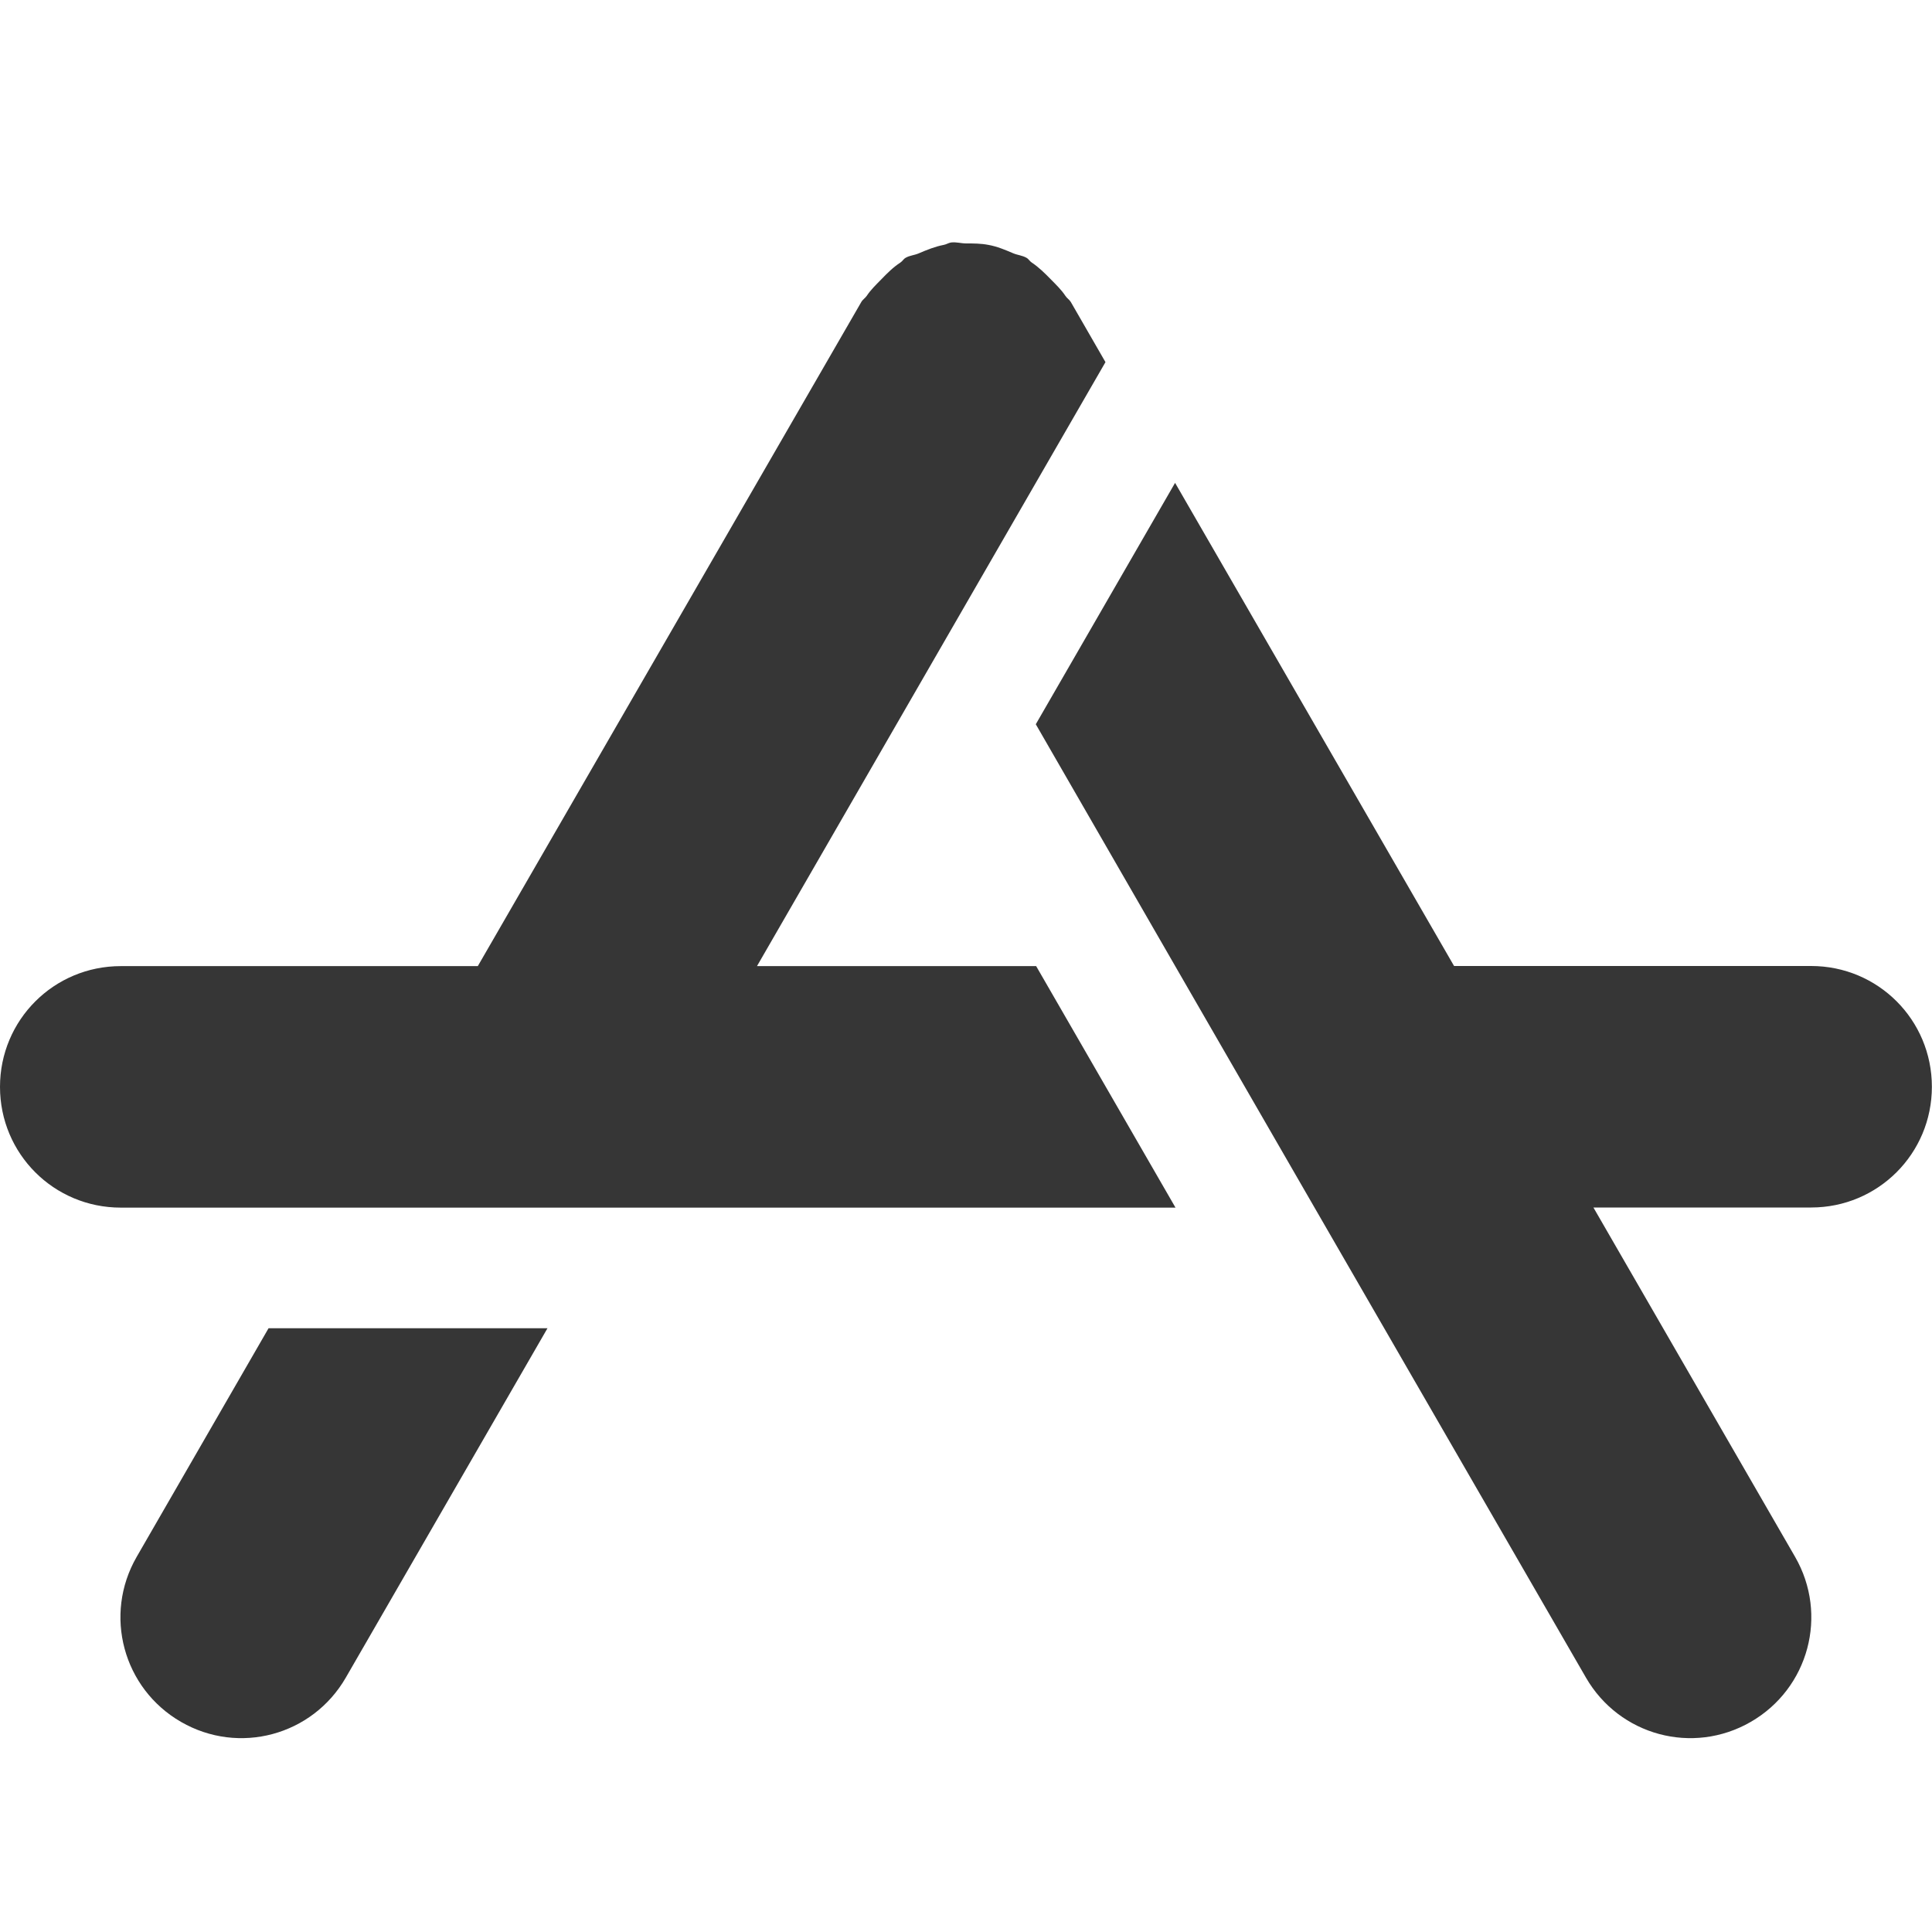
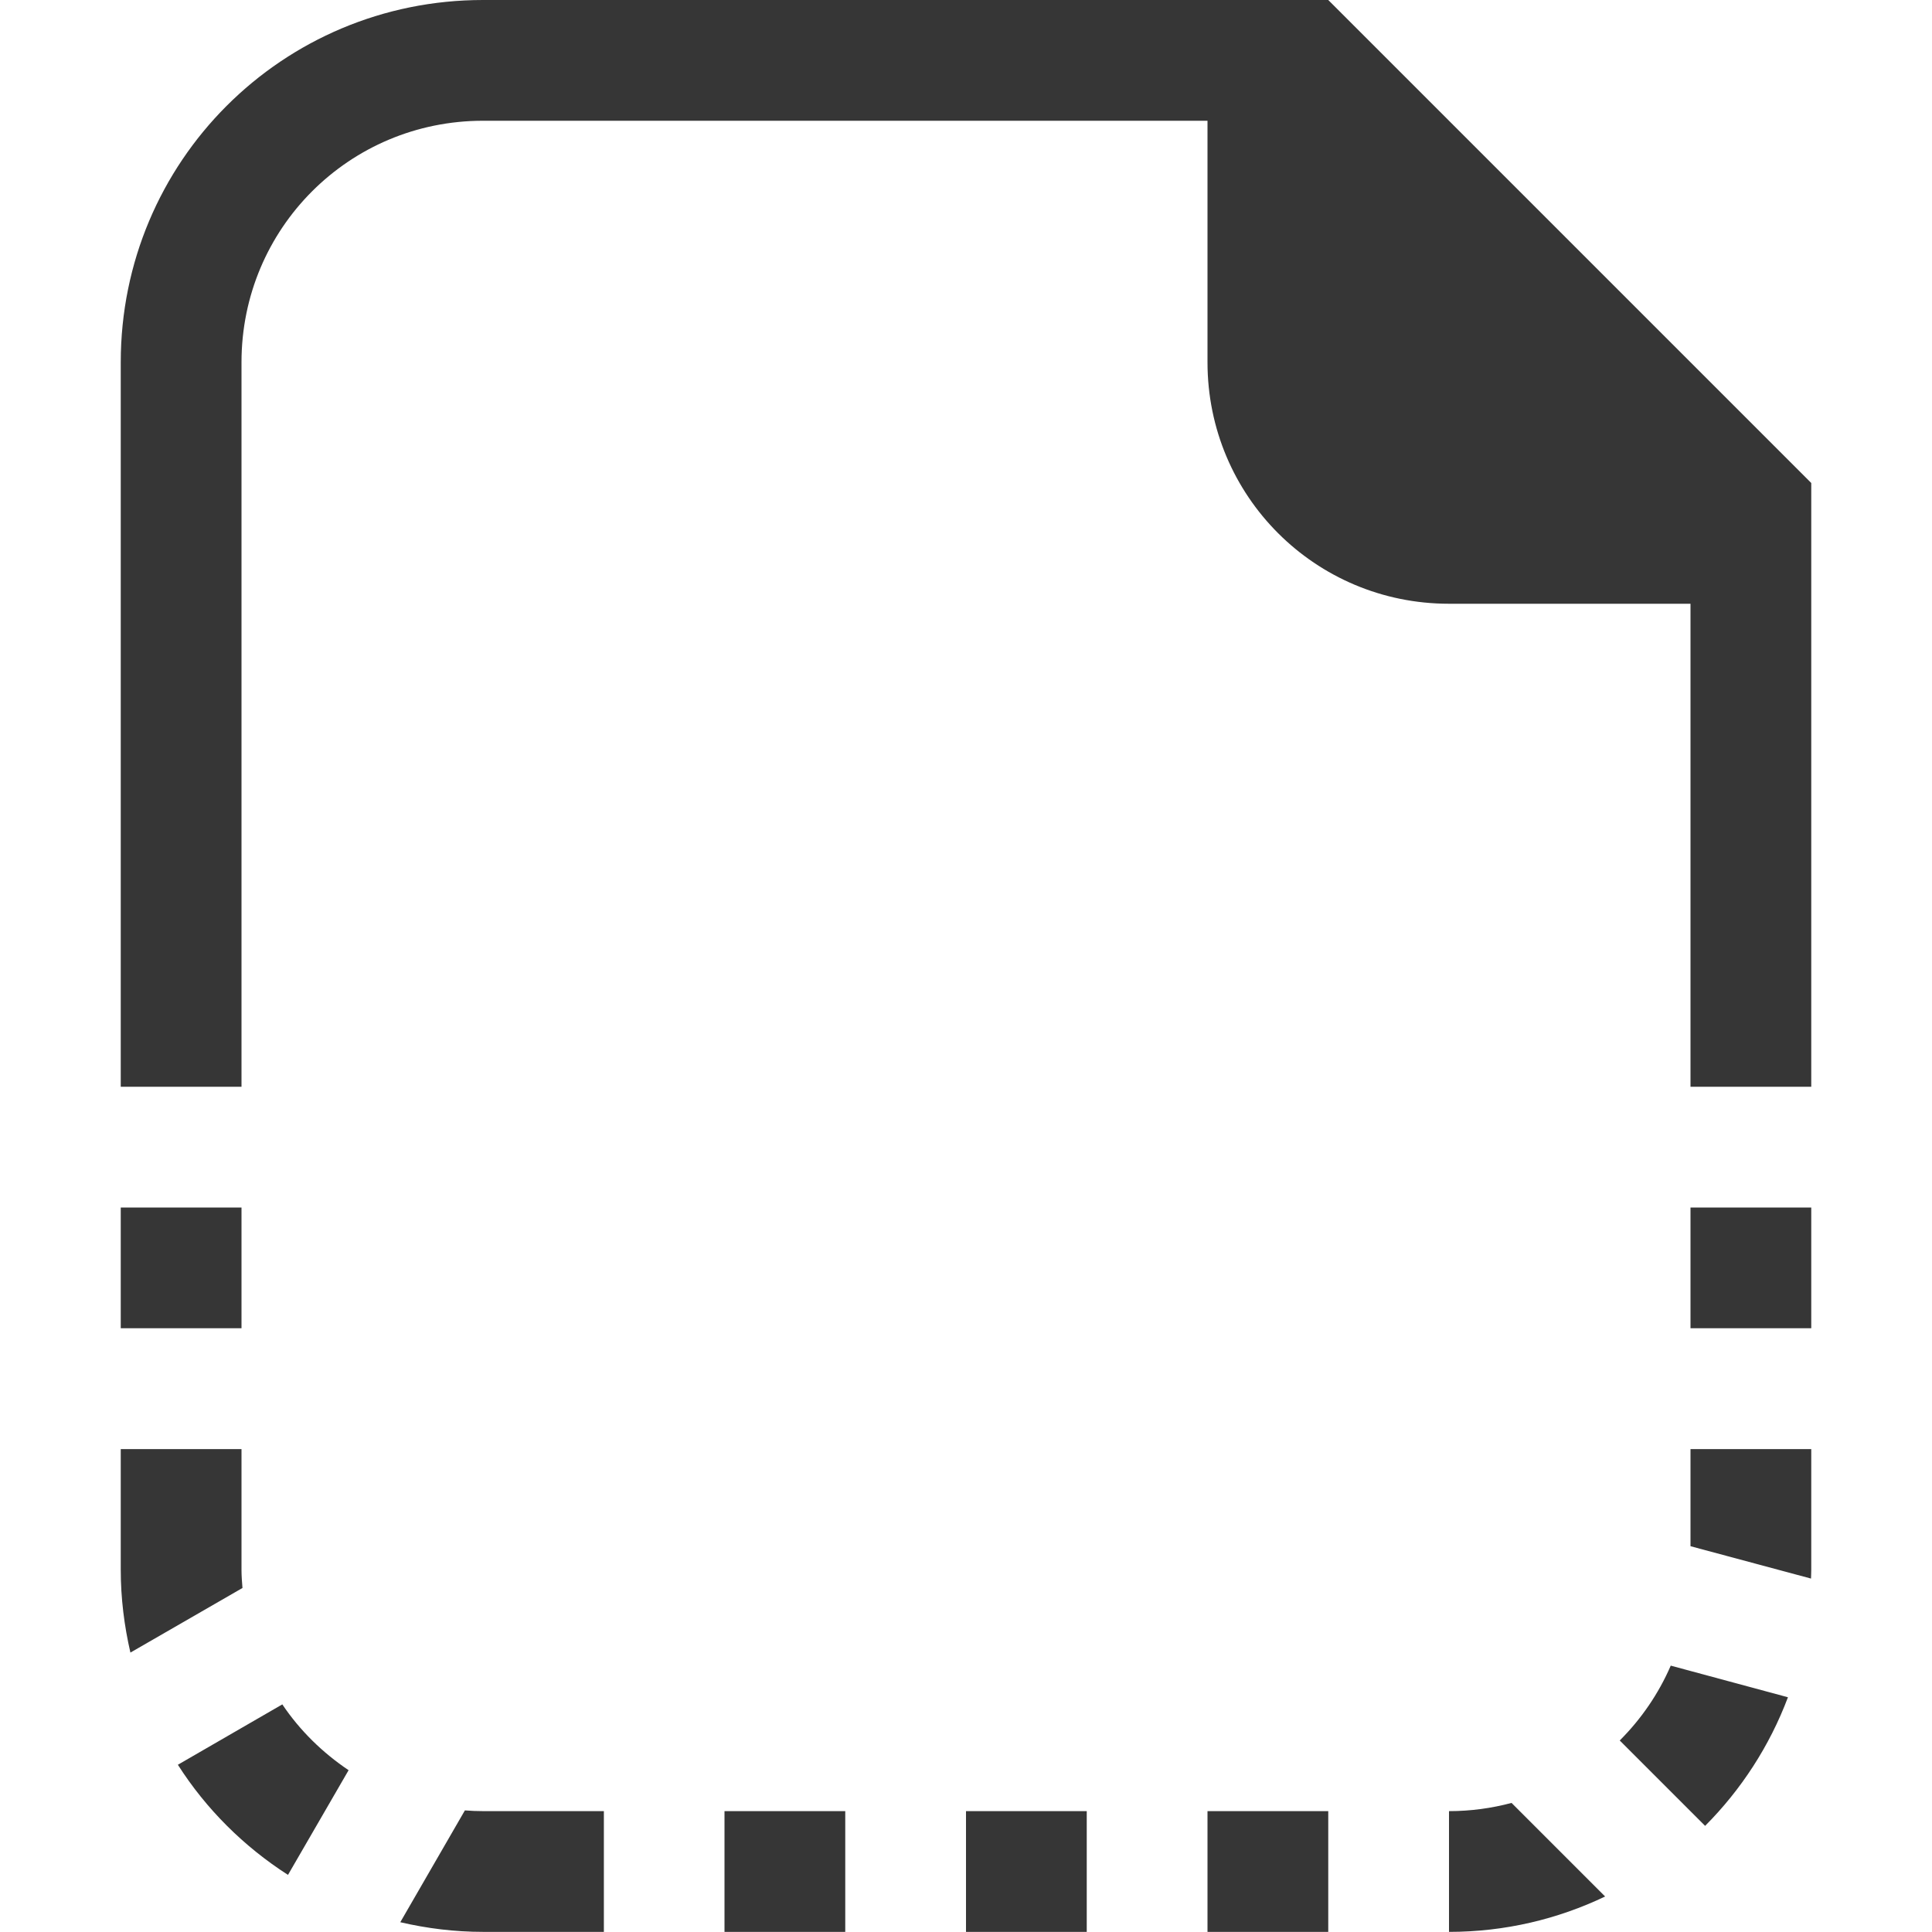
<svg xmlns="http://www.w3.org/2000/svg" width="16" height="16" version="1.1">
  <defs>
    <style id="current-color-scheme" type="text/css">.ColorScheme-Text { color:#363636; }</style>
  </defs>
-   <path d="m7.877 2.008c-0.021 0.003-0.04 0.016-0.061 0.02-0.073 0.014-0.139 0.041-0.207 0.07-0.036 0.016-0.075 0.017-0.109 0.037-0.018 0.01-0.026 0.028-0.043 0.039-0.06 0.039-0.109 0.088-0.16 0.141-0.043 0.044-0.086 0.085-0.119 0.135-0.013 0.019-0.033 0.03-0.045 0.051l-3.176 5.5h-2.957c-0.554 0-1 0.446-1 1s0.446 1 1 1h1.803 2.311 4.621l-1.154-2h-1.158-1.154l1.732-3.002 1.154-2-0.287-0.498c-0.012-0.02-0.032-0.031-0.045-0.051-0.033-0.05-0.076-0.091-0.119-0.135-0.051-0.052-0.101-0.102-0.16-0.141-0.017-0.011-0.025-0.029-0.043-0.039-0.035-0.02-0.073-0.022-0.109-0.037-0.068-0.029-0.134-0.057-0.207-0.07-0.062-0.012-0.122-0.012-0.184-0.012-0.041-2.92e-5 -0.082-0.013-0.123-0.008zm1.855 1.99-1.154 2 1.154 2.002 1.154 2 2.248 3.893c0.277 0.48 0.885 0.644 1.365 0.367s0.644-0.887 0.367-1.367l-1.67-2.893h1.803c0.554 0 1-0.446 1-1s-0.446-1-1-1h-2.957l-2.311-4.002zm-7.508 7.002-1.092 1.893c-0.277 0.48-0.113 1.09 0.367 1.367s1.088 0.113 1.365-0.367l1.67-2.893h-2.311z" style="fill:currentColor" class="ColorScheme-Text" />
+   <path d="m1 10v1h1v-1h-1zm13 0v1h1v-1h-1zm-13 2v1c0 0.236 0.029 0.465 0.08 0.686l0.928-0.535c-0.004-0.05-0.008-0.1-0.008-0.15v-1h-1zm13 0v0.805l0.998 0.268c5.7e-4 -0.024 0.002-0.048 0.002-0.072v-1h-1zm-0.164 1.795c-0.101 0.233-0.245 0.442-0.422 0.619l0.707 0.707c0.298-0.299 0.534-0.661 0.686-1.065l-0.971-0.262zm-11.498 0.32-0.865 0.5c0.234 0.367 0.546 0.677 0.912 0.912l0.502-0.867c-0.216-0.145-0.404-0.329-0.549-0.545zm10.18 0.816c-0.165 0.044-0.338 0.068-0.518 0.068v1c0.464 0 0.902-0.106 1.293-0.293l-0.775-0.775zm-8.668 0.062-0.535 0.926c0.22 0.051 0.449 0.08 0.686 0.08h1v-1h-1c-0.051 0-0.101-0.002-0.15-0.006zm2.15 0.006v1h1v-1h-1zm2 0v1h1v-1h-1zm2 0v1h1v-1h-1z" fill="#363636" />
+   <path class="ColorScheme-Text" d="m4 0c-1.662 0-3 1.338-3 3v6h1v-6c0-1.108 0.892-2 2-2h6v2c0 1.108 0.892 2 2 2h2v4h1v-5l-4-4h-7z" color="#363636" fill="#363636" />
</svg>
